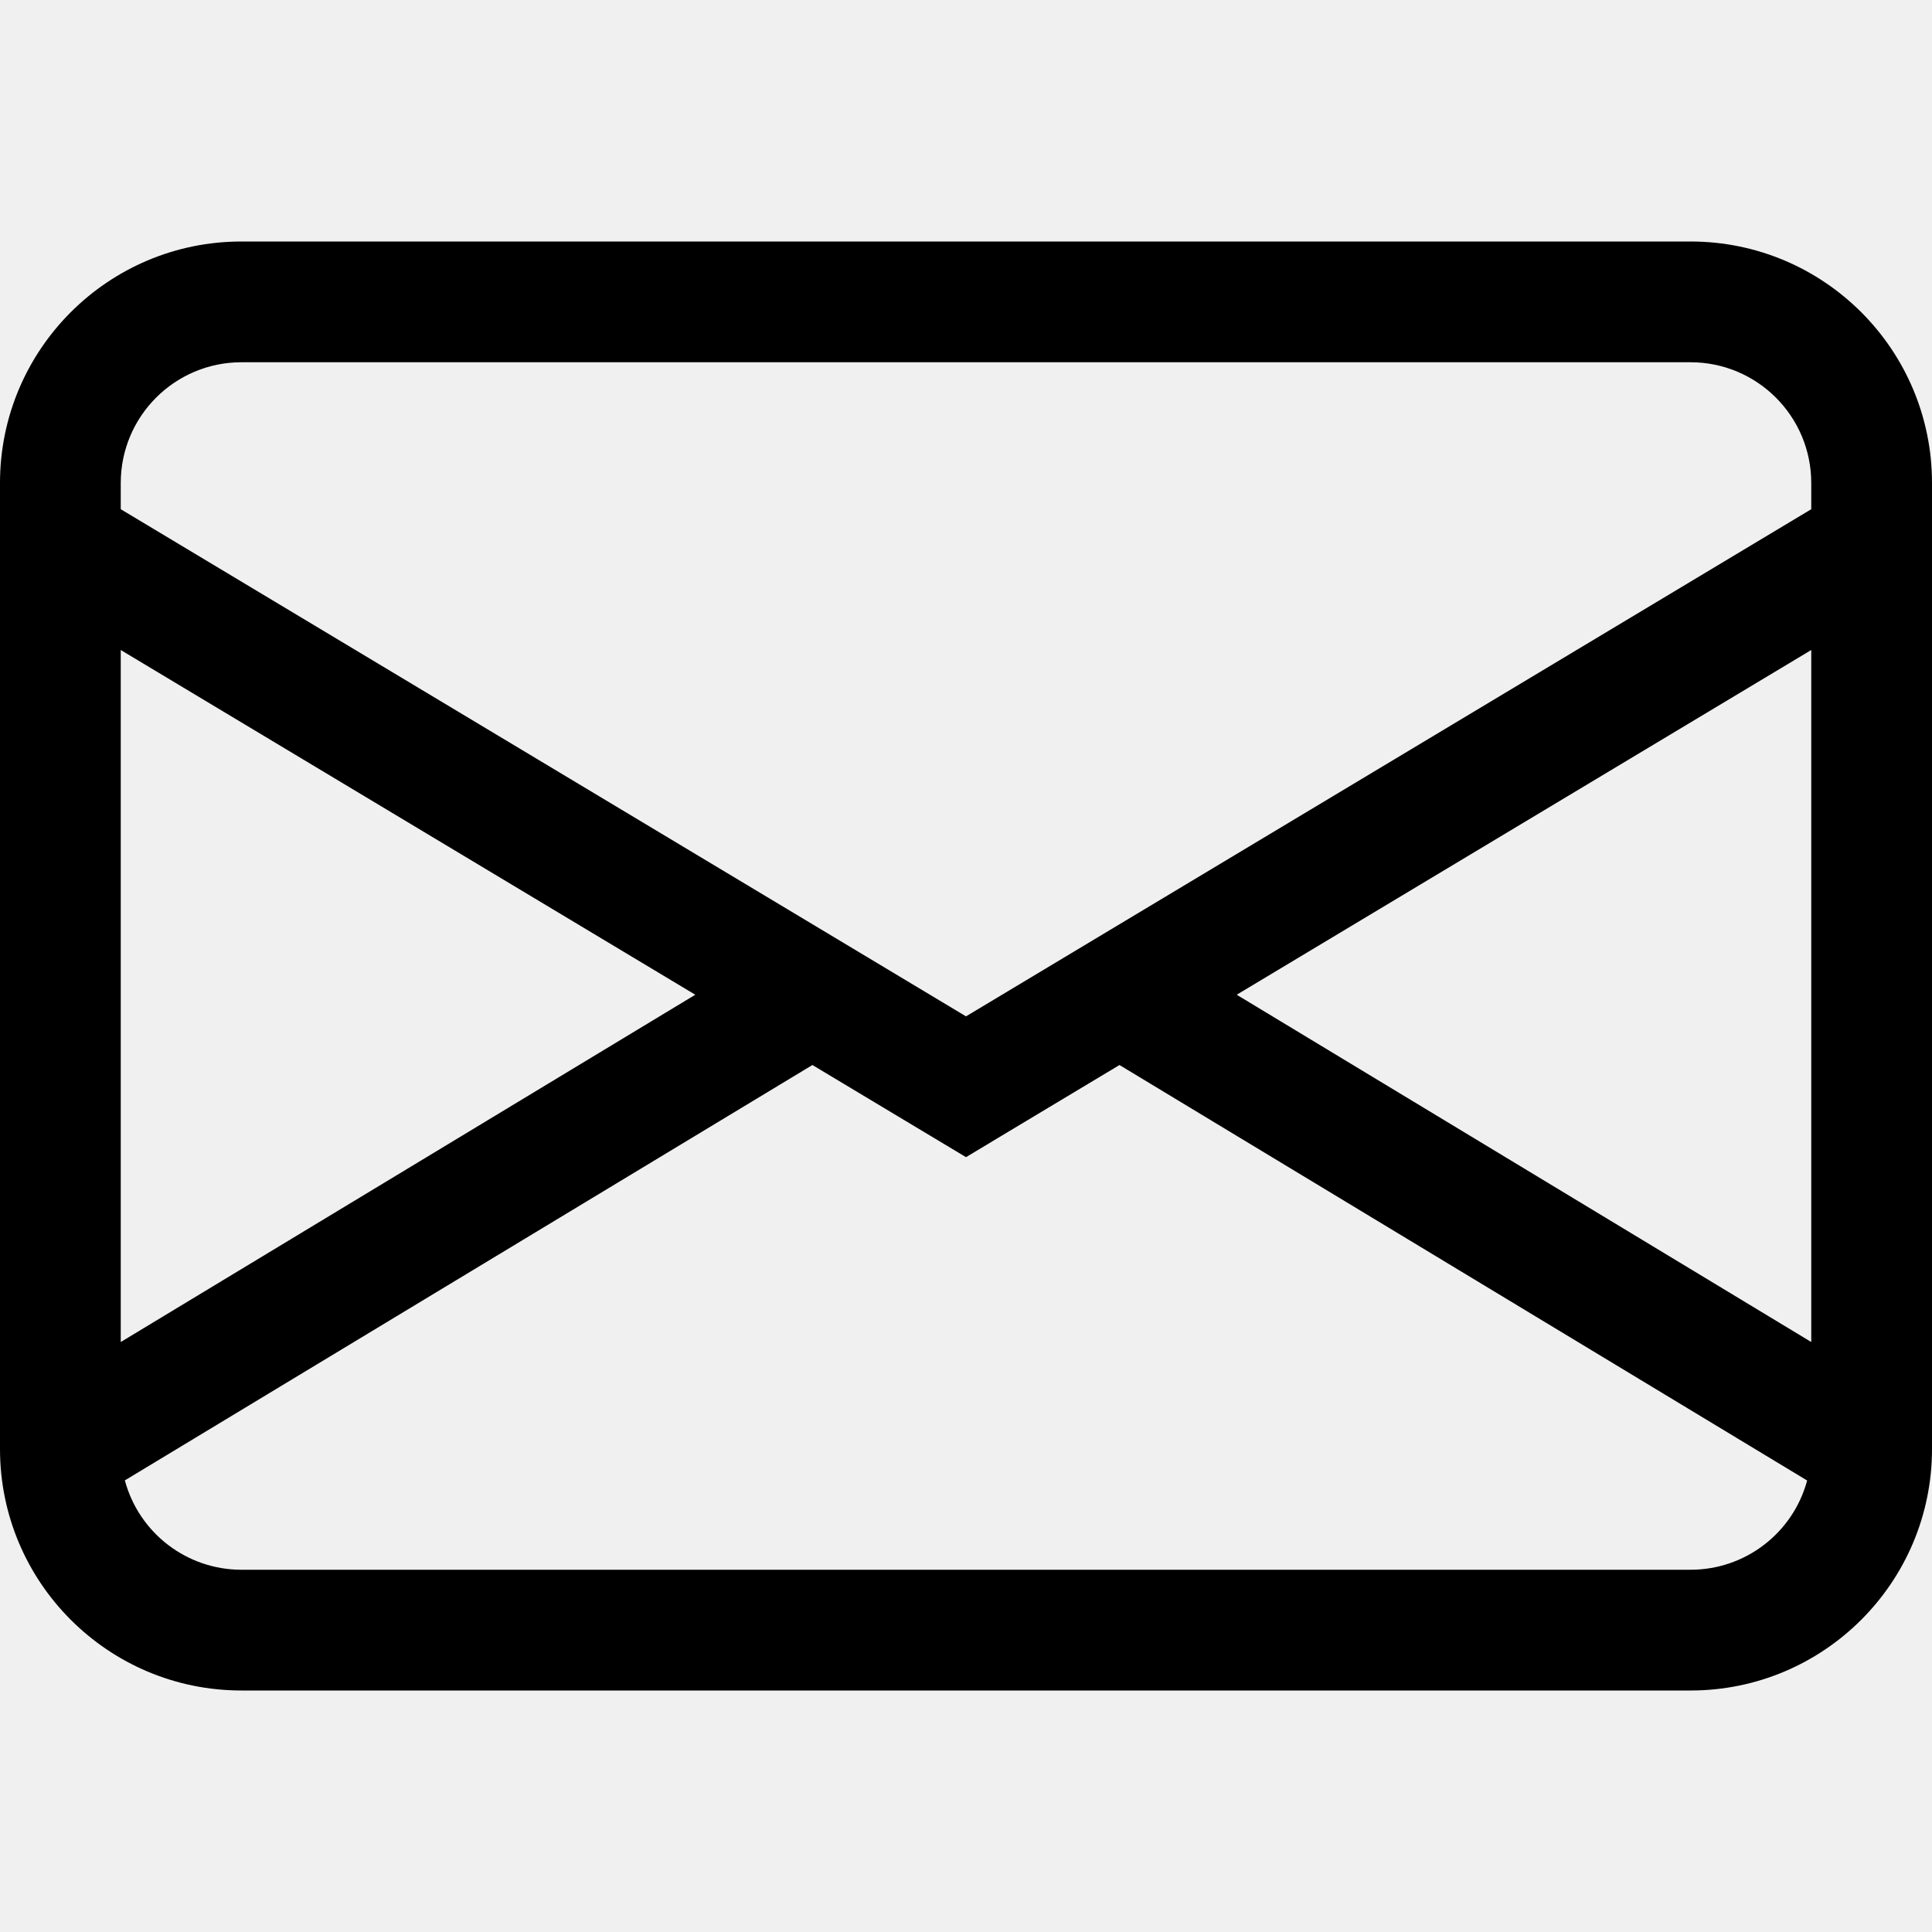
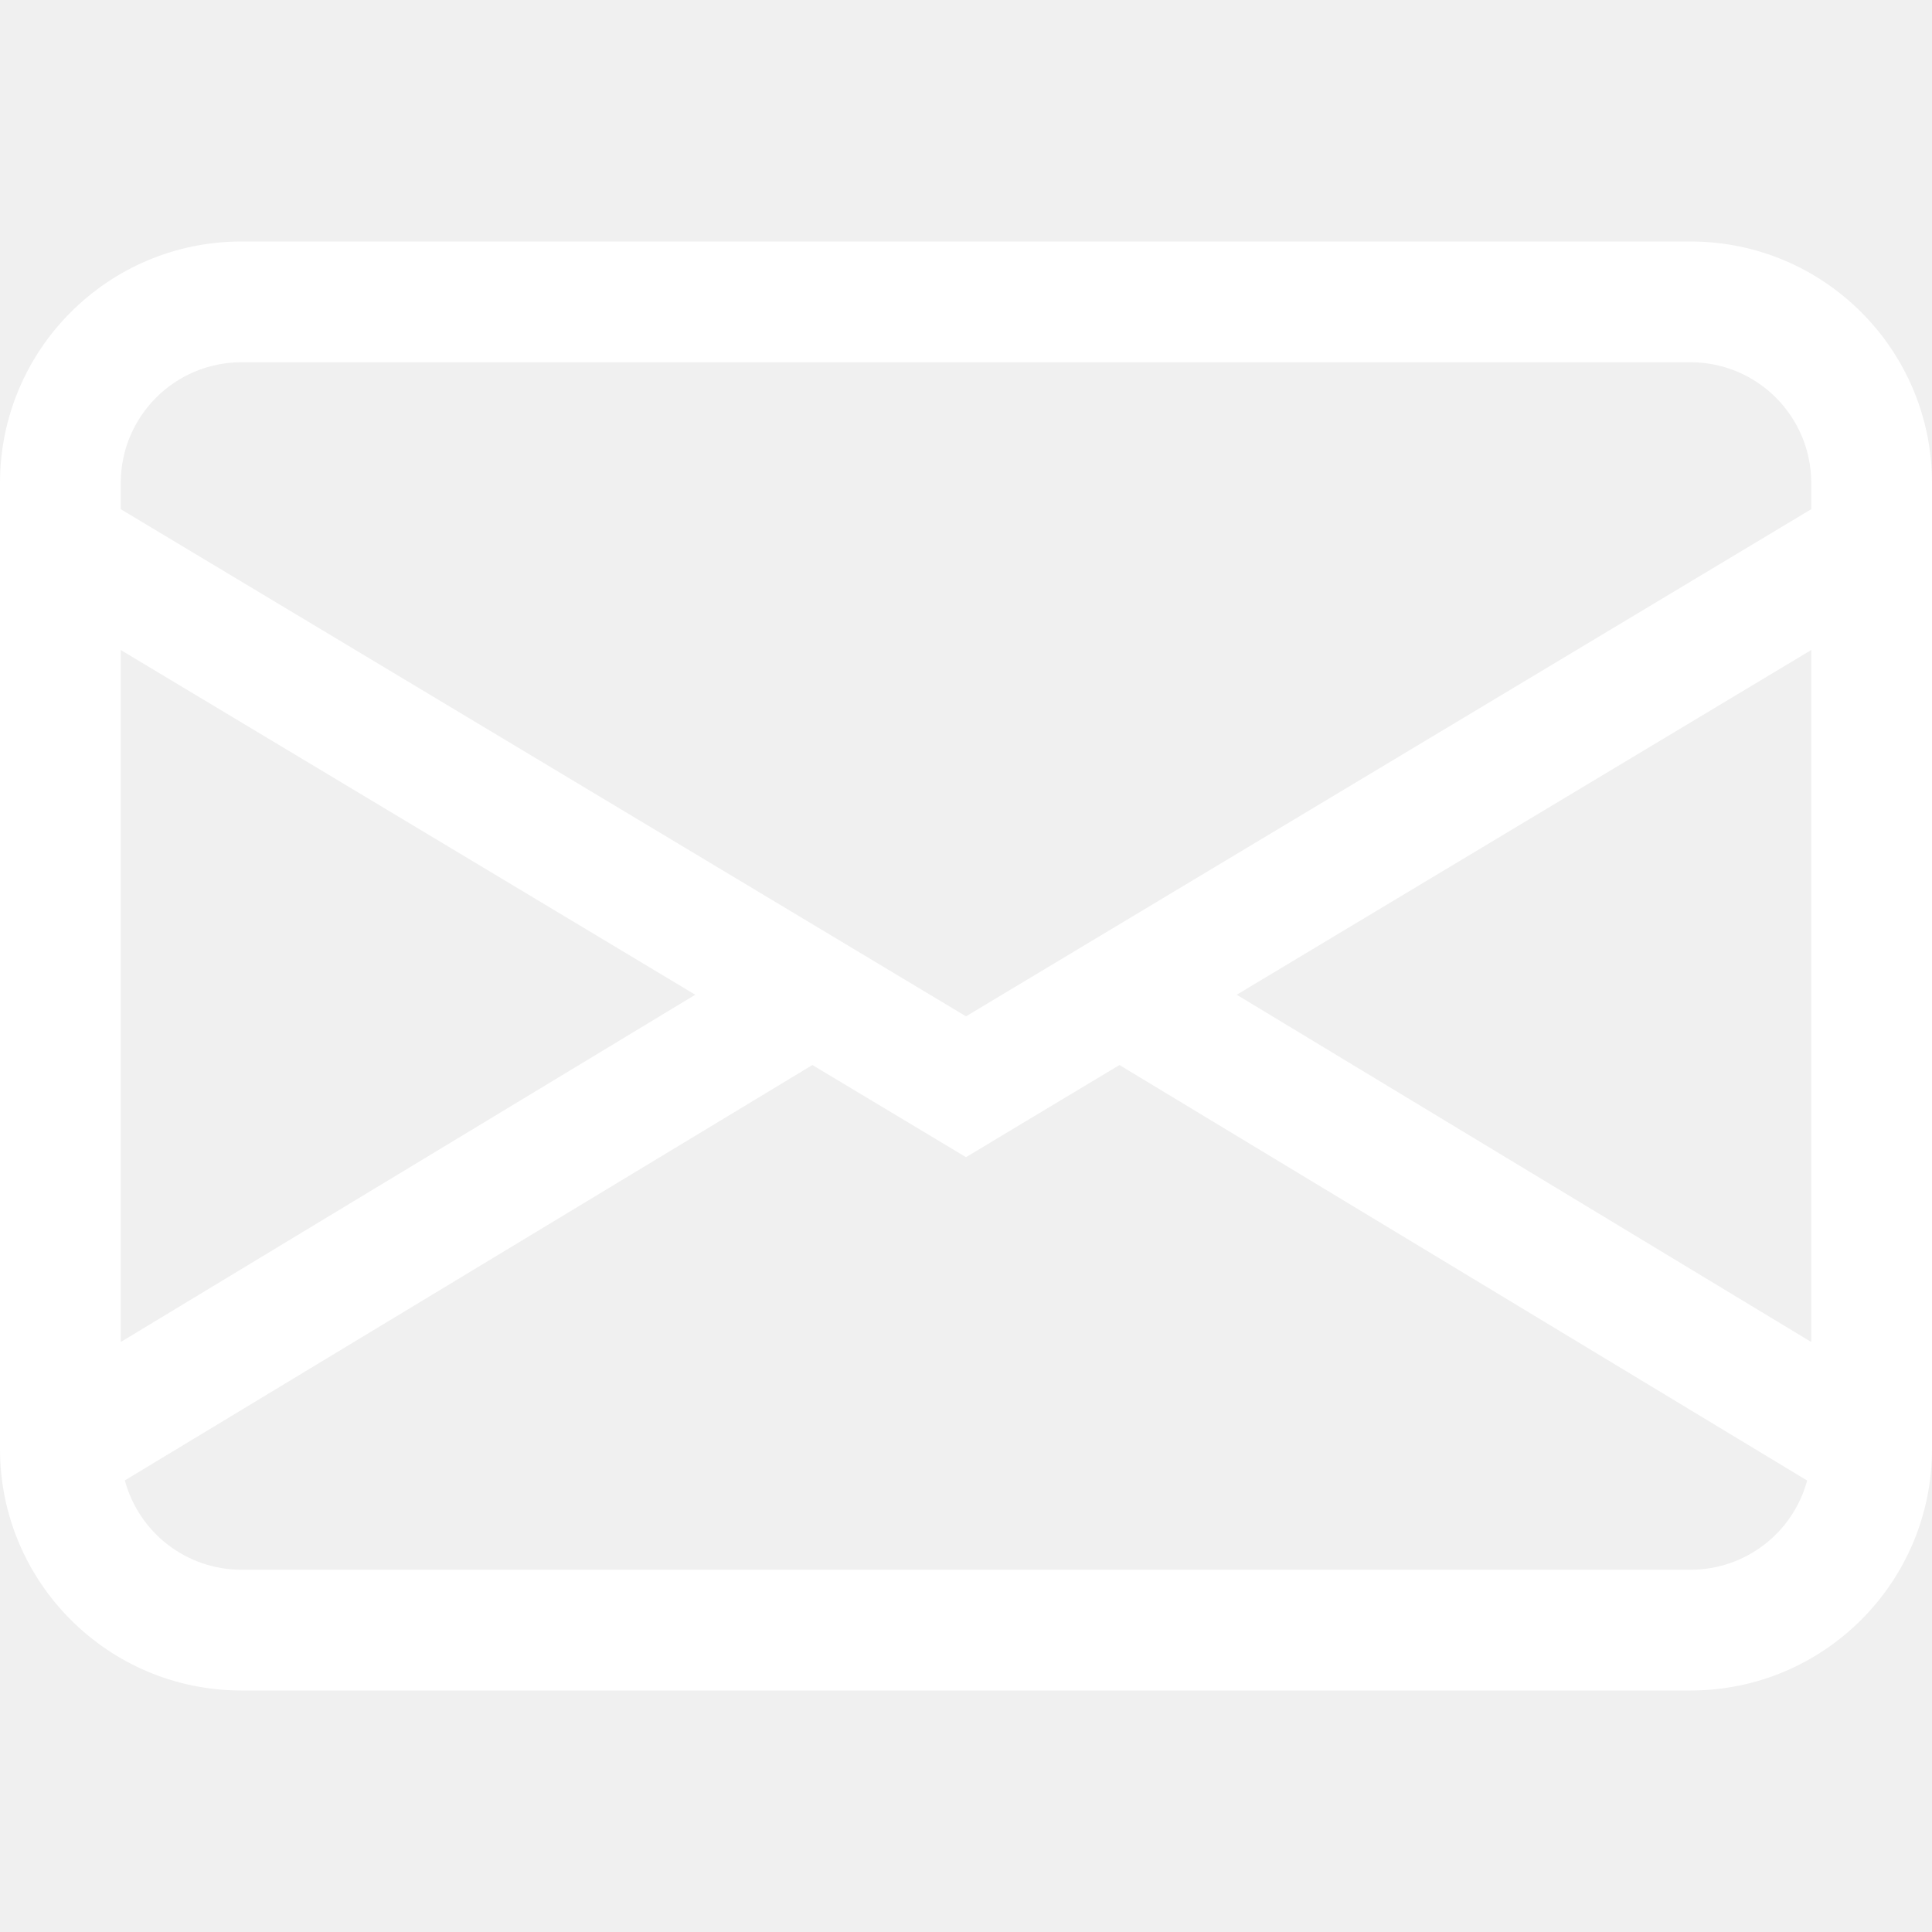
- <svg xmlns="http://www.w3.org/2000/svg" width="1em" height="1em" viewBox="0 0 16 16" class="bi bi-envelope" fill="currentColor">
+ <svg xmlns="http://www.w3.org/2000/svg" width="1em" height="1em" viewBox="0 0 16 16" class="bi bi-envelope" fill="white">
  <path fill-rule="evenodd" d="M0 4a2 2 0 0 1 2-2h12a2 2 0 0 1 2 2v8a2 2 0 0 1-2 2H2a2 2 0 0 1-2-2V4zm2-1a1 1 0 0 0-1 1v.217l7 4.2 7-4.2V4a1 1 0 0 0-1-1H2zm13 2.383l-4.758 2.855L15 11.114v-5.73zm-.034 6.878L9.271 8.82 8 9.583 6.728 8.82l-5.694 3.44A1 1 0 0 0 2 13h12a1 1 0 0 0 .966-.739zM1 11.114l4.758-2.876L1 5.383v5.73z" />
</svg>
